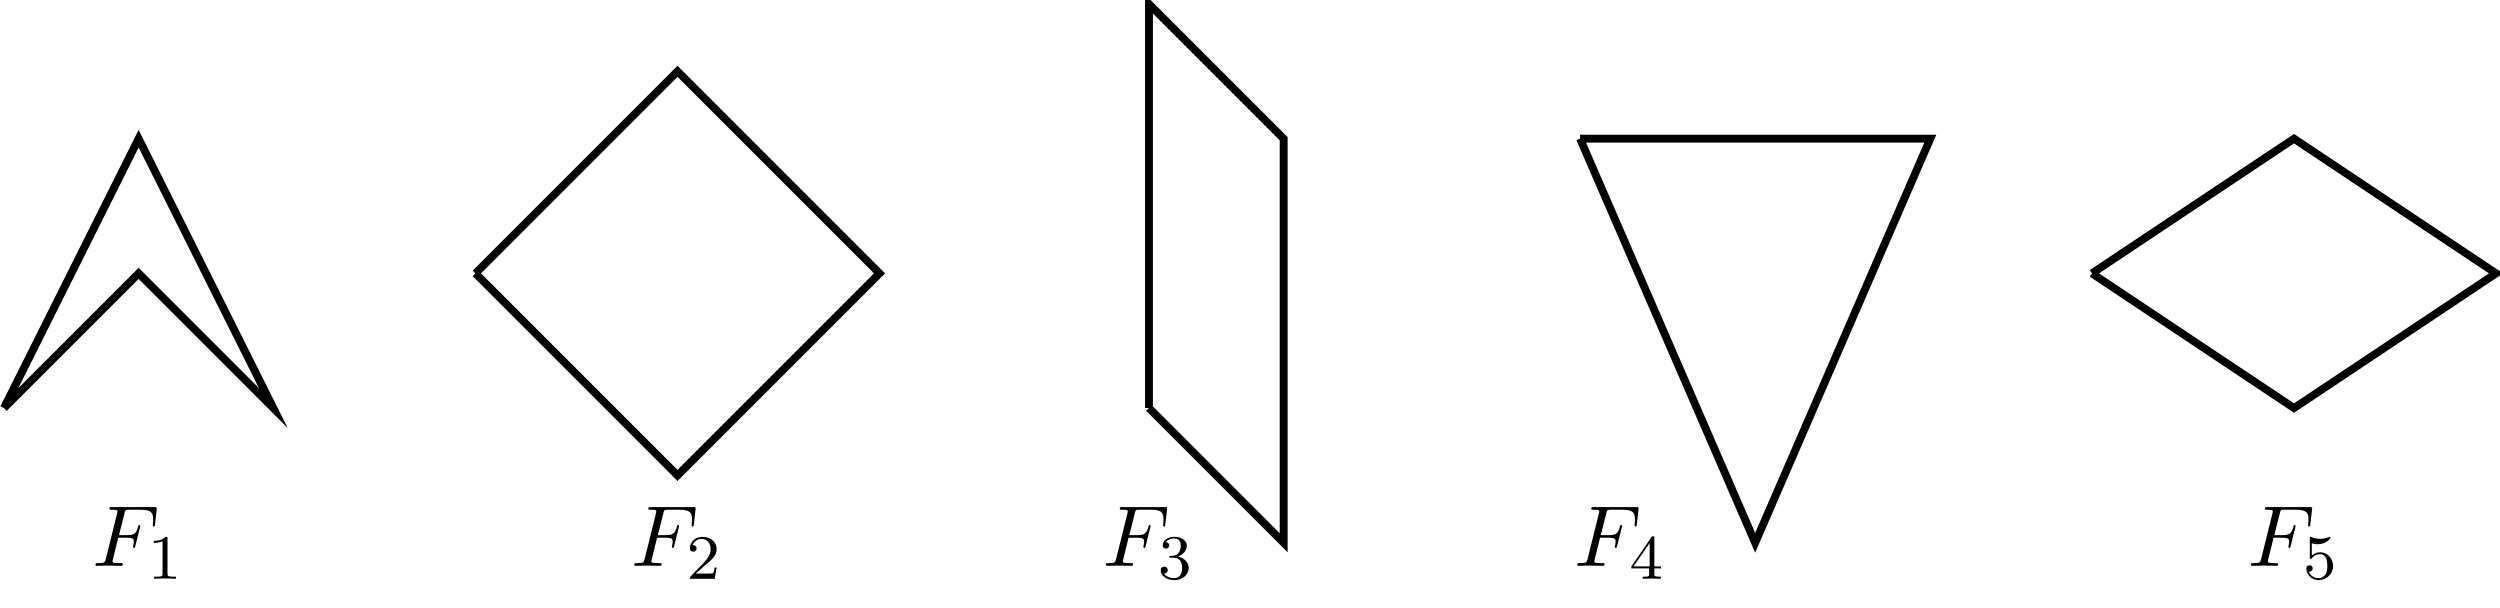
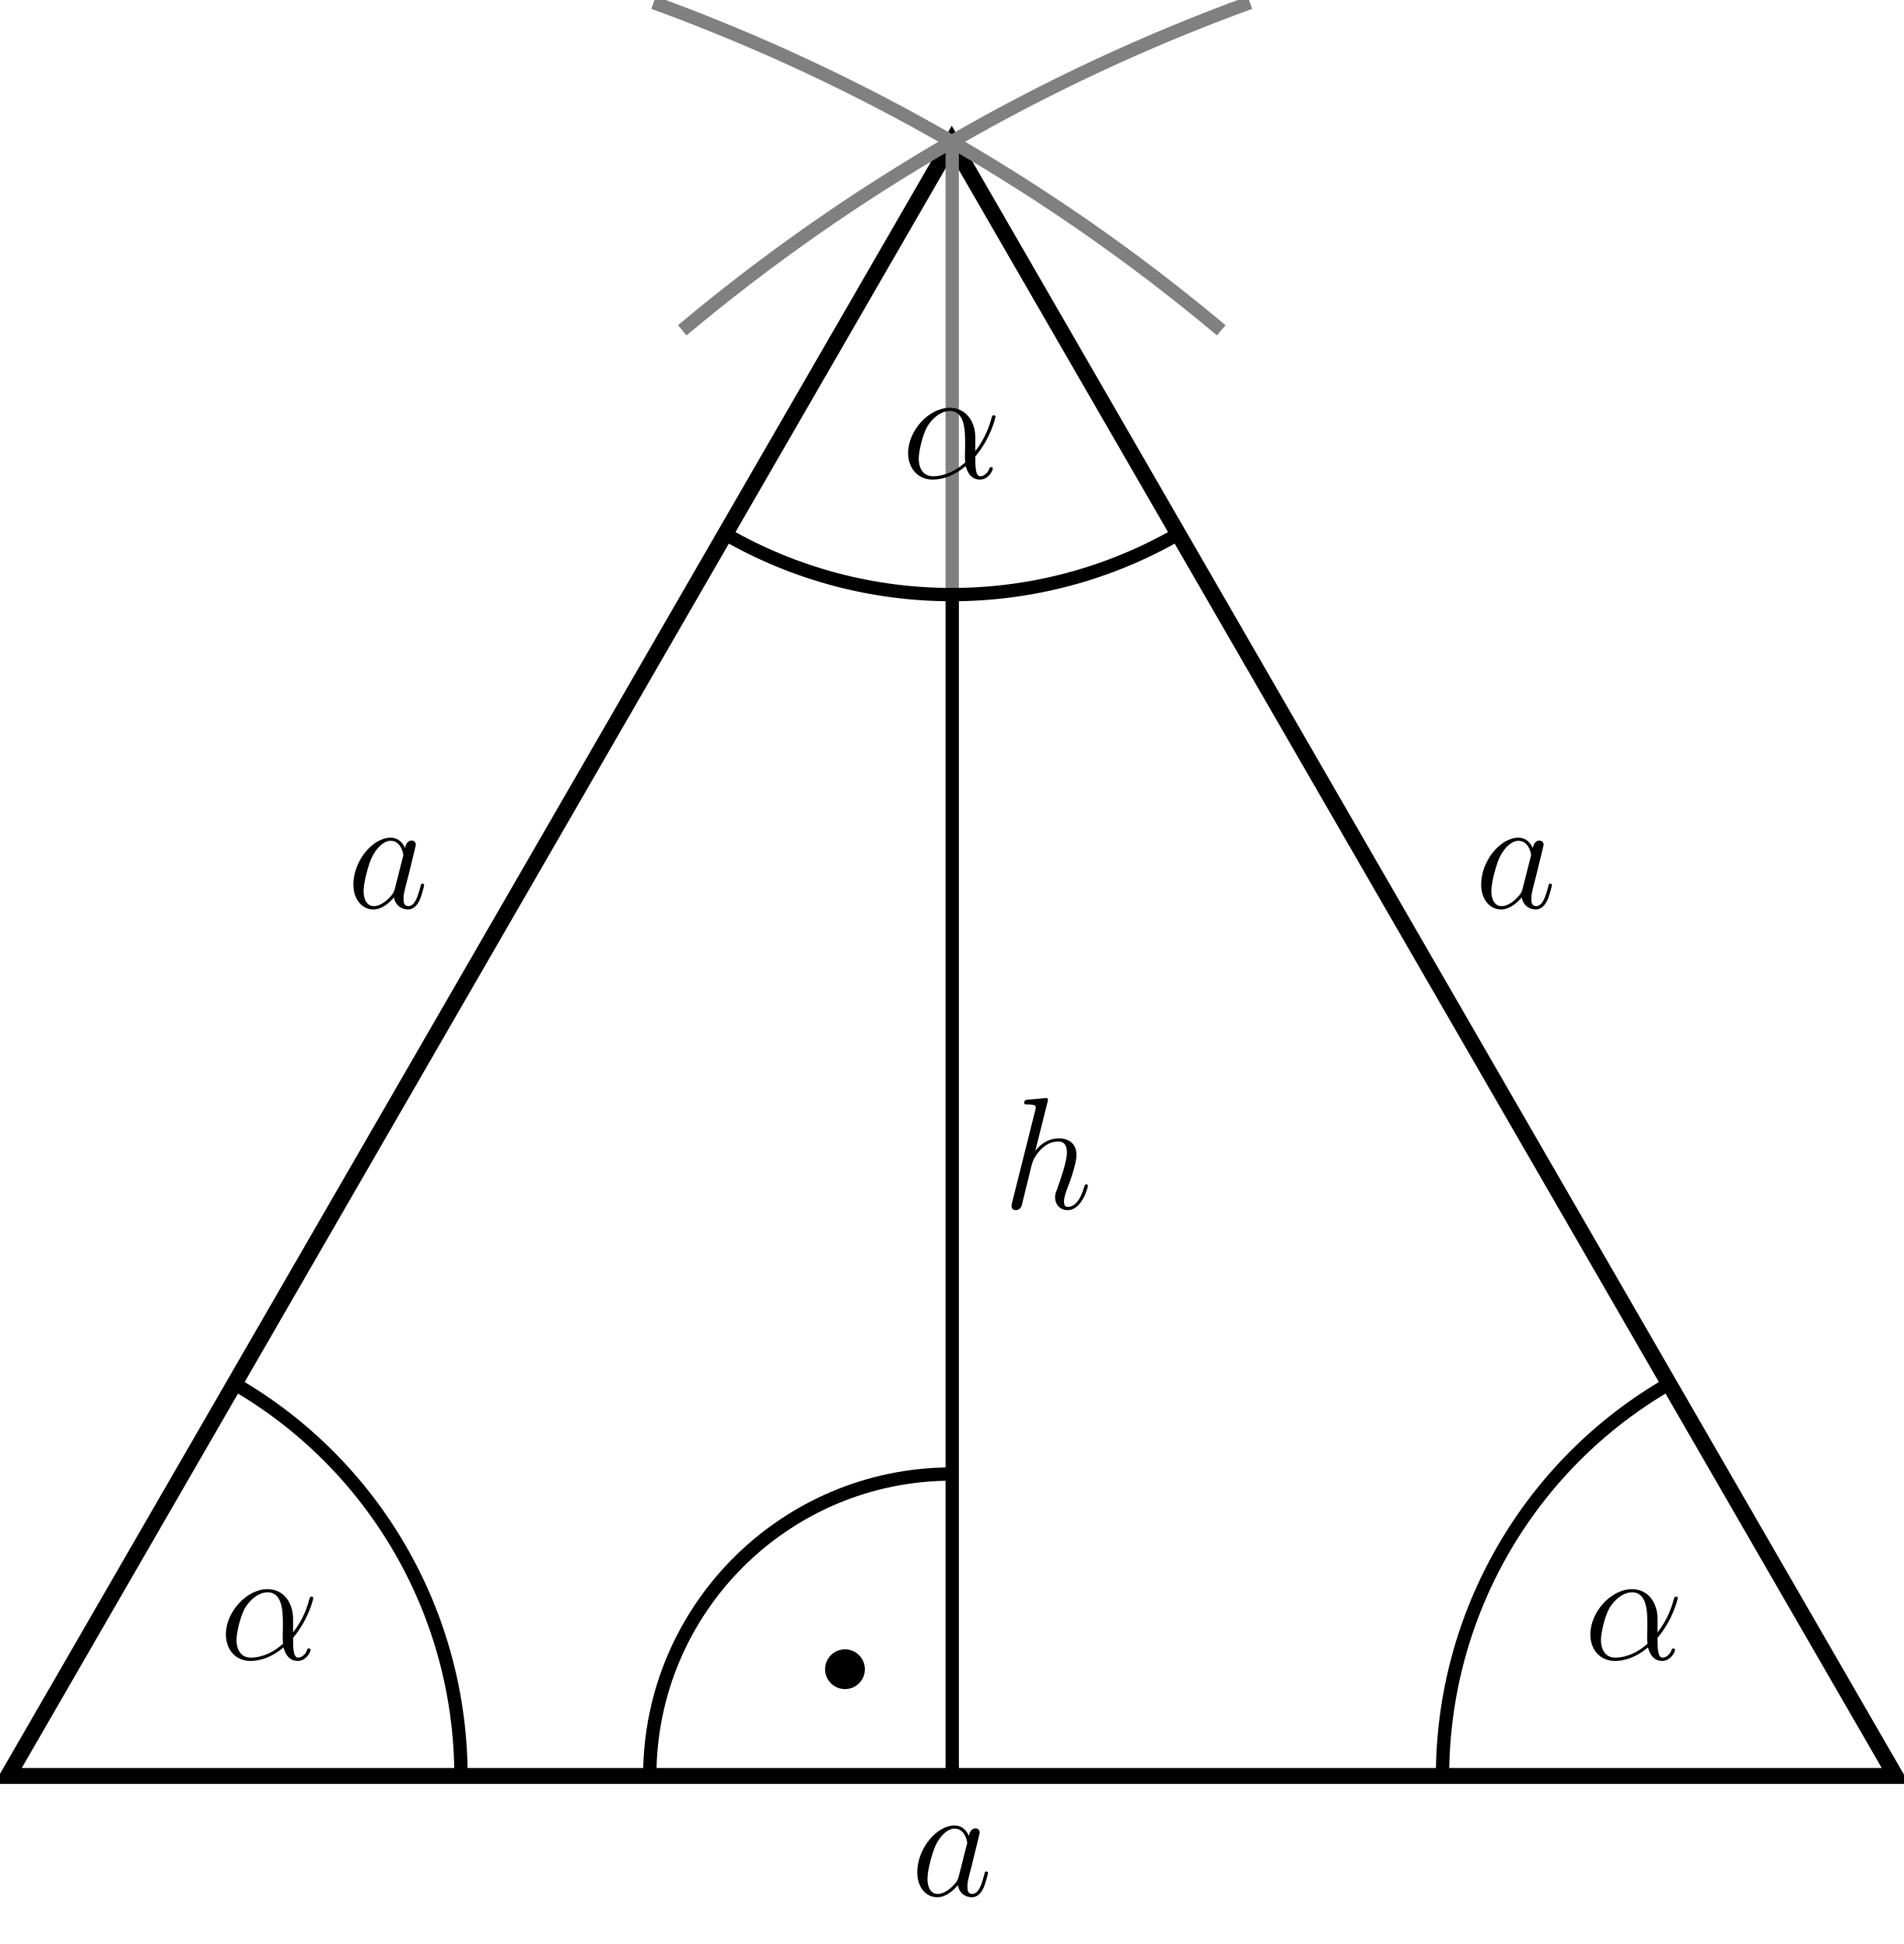
- <svg xmlns="http://www.w3.org/2000/svg" xmlns:xlink="http://www.w3.org/1999/xlink" width="315.645pt" height="76.712pt" viewBox="0 0 315.645 76.712" version="1.1">
+ <svg xmlns="http://www.w3.org/2000/svg" xmlns:xlink="http://www.w3.org/1999/xlink" width="142.928pt" height="146.003pt" viewBox="0 0 142.928 146.003" version="1.1">
  <defs>
    <g>
      <symbol overflow="visible" id="glyph0-0">
        <path style="stroke:none;" d="" />
      </symbol>
      <symbol overflow="visible" id="glyph0-1">
-         <path style="stroke:none;" d="M 3.297 -3.547 L 4.359 -3.547 C 5.188 -3.547 5.266 -3.375 5.266 -3.047 C 5.266 -2.984 5.266 -2.844 5.188 -2.516 C 5.172 -2.469 5.156 -2.422 5.156 -2.406 C 5.156 -2.312 5.219 -2.266 5.297 -2.266 C 5.406 -2.266 5.406 -2.297 5.453 -2.5 L 6.047 -4.859 C 6.078 -4.984 6.078 -5 6.078 -5.031 C 6.078 -5.062 6.062 -5.156 5.953 -5.156 C 5.844 -5.156 5.828 -5.109 5.797 -4.922 C 5.562 -4.078 5.312 -3.875 4.391 -3.875 L 3.391 -3.875 L 4.094 -6.656 C 4.188 -7.031 4.203 -7.078 4.672 -7.078 L 6.125 -7.078 C 7.453 -7.078 7.703 -6.719 7.703 -5.875 C 7.703 -5.625 7.703 -5.578 7.672 -5.297 C 7.656 -5.141 7.656 -5.125 7.656 -5.094 C 7.656 -5.031 7.688 -4.969 7.781 -4.969 C 7.906 -4.969 7.922 -5.031 7.938 -5.234 L 8.156 -7.125 C 8.188 -7.422 8.141 -7.422 7.859 -7.422 L 2.516 -7.422 C 2.297 -7.422 2.188 -7.422 2.188 -7.203 C 2.188 -7.078 2.297 -7.078 2.5 -7.078 C 2.906 -7.078 3.203 -7.078 3.203 -6.875 C 3.203 -6.844 3.203 -6.812 3.156 -6.625 L 1.719 -0.844 C 1.609 -0.422 1.578 -0.344 0.719 -0.344 C 0.531 -0.344 0.422 -0.344 0.422 -0.125 C 0.422 0 0.547 0 0.578 0 C 0.891 0 1.703 -0.031 2.016 -0.031 C 2.375 -0.031 3.281 0 3.641 0 C 3.734 0 3.875 0 3.875 -0.203 C 3.875 -0.297 3.812 -0.312 3.812 -0.328 C 3.781 -0.344 3.75 -0.344 3.5 -0.344 C 3.266 -0.344 3.203 -0.344 2.938 -0.359 C 2.625 -0.391 2.578 -0.438 2.578 -0.578 C 2.578 -0.594 2.578 -0.672 2.625 -0.828 Z M 3.297 -3.547 " />
+         <path style="stroke:none;" d="M 5.531 -3.031 C 5.531 -4.188 4.875 -5.266 3.609 -5.266 C 2.047 -5.266 0.484 -3.562 0.484 -1.859 C 0.484 -0.828 1.125 0.125 2.344 0.125 C 3.078 0.125 3.969 -0.172 4.812 -0.891 C 4.984 -0.219 5.359 0.125 5.875 0.125 C 6.516 0.125 6.844 -0.547 6.844 -0.703 C 6.844 -0.812 6.75 -0.812 6.719 -0.812 C 6.625 -0.812 6.609 -0.781 6.578 -0.688 C 6.469 -0.375 6.188 -0.125 5.906 -0.125 C 5.531 -0.125 5.531 -0.891 5.531 -1.609 C 6.75 -3.078 7.047 -4.578 7.047 -4.594 C 7.047 -4.703 6.938 -4.703 6.906 -4.703 C 6.797 -4.703 6.797 -4.656 6.734 -4.453 C 6.594 -3.922 6.281 -2.984 5.531 -2.016 Z M 4.781 -1.172 C 3.734 -0.234 2.781 -0.125 2.359 -0.125 C 1.516 -0.125 1.281 -0.875 1.281 -1.438 C 1.281 -1.953 1.547 -3.172 1.906 -3.828 C 2.406 -4.656 3.078 -5.031 3.609 -5.031 C 4.766 -5.031 4.766 -3.516 4.766 -2.516 C 4.766 -2.219 4.75 -1.906 4.75 -1.609 C 4.75 -1.359 4.766 -1.297 4.781 -1.172 Z " />
      </symbol>
-       <symbol overflow="visible" id="glyph1-0">
-         <path style="stroke:none;" d="" />
+       <symbol overflow="visible" id="glyph0-2">
+         <path style="stroke:none;" d="M 3.594 -1.422 C 3.531 -1.219 3.531 -1.188 3.375 -0.969 C 3.109 -0.641 2.578 -0.125 2.016 -0.125 C 1.531 -0.125 1.25 -0.562 1.25 -1.266 C 1.25 -1.922 1.625 -3.266 1.859 -3.766 C 2.266 -4.609 2.828 -5.031 3.281 -5.031 C 4.078 -5.031 4.234 -4.047 4.234 -3.953 C 4.234 -3.938 4.203 -3.797 4.188 -3.766 Z M 4.359 -4.484 C 4.234 -4.797 3.906 -5.266 3.281 -5.266 C 1.938 -5.266 0.484 -3.531 0.484 -1.75 C 0.484 -0.578 1.172 0.125 1.984 0.125 C 2.641 0.125 3.203 -0.391 3.531 -0.781 C 3.656 -0.078 4.219 0.125 4.578 0.125 C 4.938 0.125 5.219 -0.094 5.438 -0.531 C 5.625 -0.938 5.797 -1.656 5.797 -1.703 C 5.797 -1.766 5.75 -1.812 5.672 -1.812 C 5.562 -1.812 5.562 -1.75 5.516 -1.578 C 5.328 -0.875 5.109 -0.125 4.609 -0.125 C 4.266 -0.125 4.25 -0.438 4.25 -0.672 C 4.25 -0.938 4.281 -1.078 4.391 -1.547 C 4.469 -1.844 4.531 -2.109 4.625 -2.453 C 5.062 -4.25 5.172 -4.672 5.172 -4.75 C 5.172 -4.906 5.047 -5.047 4.859 -5.047 C 4.484 -5.047 4.391 -4.625 4.359 -4.484 Z " />
      </symbol>
-       <symbol overflow="visible" id="glyph1-1">
-         <path style="stroke:none;" d="M 2.5 -5.078 C 2.5 -5.297 2.484 -5.297 2.266 -5.297 C 1.938 -4.984 1.516 -4.797 0.766 -4.797 L 0.766 -4.531 C 0.984 -4.531 1.406 -4.531 1.875 -4.734 L 1.875 -0.656 C 1.875 -0.359 1.844 -0.266 1.094 -0.266 L 0.812 -0.266 L 0.812 0 C 1.141 -0.031 1.828 -0.031 2.188 -0.031 C 2.547 -0.031 3.234 -0.031 3.562 0 L 3.562 -0.266 L 3.281 -0.266 C 2.531 -0.266 2.5 -0.359 2.5 -0.656 Z M 2.5 -5.078 " />
-       </symbol>
-       <symbol overflow="visible" id="glyph1-2">
-         <path style="stroke:none;" d="M 2.25 -1.625 C 2.375 -1.75 2.703 -2.016 2.844 -2.125 C 3.328 -2.578 3.797 -3.016 3.797 -3.734 C 3.797 -4.688 3 -5.297 2.016 -5.297 C 1.047 -5.297 0.422 -4.578 0.422 -3.859 C 0.422 -3.469 0.734 -3.422 0.844 -3.422 C 1.016 -3.422 1.266 -3.531 1.266 -3.844 C 1.266 -4.25 0.859 -4.25 0.766 -4.25 C 1 -4.844 1.531 -5.031 1.922 -5.031 C 2.656 -5.031 3.047 -4.406 3.047 -3.734 C 3.047 -2.906 2.469 -2.297 1.516 -1.344 L 0.516 -0.297 C 0.422 -0.219 0.422 -0.203 0.422 0 L 3.562 0 L 3.797 -1.422 L 3.547 -1.422 C 3.531 -1.266 3.469 -0.875 3.375 -0.719 C 3.328 -0.656 2.719 -0.656 2.594 -0.656 L 1.172 -0.656 Z M 2.25 -1.625 " />
-       </symbol>
-       <symbol overflow="visible" id="glyph1-3">
-         <path style="stroke:none;" d="M 2.016 -2.656 C 2.641 -2.656 3.047 -2.203 3.047 -1.359 C 3.047 -0.359 2.484 -0.078 2.062 -0.078 C 1.625 -0.078 1.016 -0.234 0.734 -0.656 C 1.031 -0.656 1.234 -0.844 1.234 -1.094 C 1.234 -1.359 1.047 -1.531 0.781 -1.531 C 0.578 -1.531 0.344 -1.406 0.344 -1.078 C 0.344 -0.328 1.156 0.172 2.078 0.172 C 3.125 0.172 3.875 -0.562 3.875 -1.359 C 3.875 -2.031 3.344 -2.625 2.531 -2.812 C 3.156 -3.031 3.641 -3.562 3.641 -4.203 C 3.641 -4.844 2.922 -5.297 2.094 -5.297 C 1.234 -5.297 0.594 -4.844 0.594 -4.234 C 0.594 -3.938 0.781 -3.812 1 -3.812 C 1.25 -3.812 1.406 -3.984 1.406 -4.219 C 1.406 -4.516 1.141 -4.625 0.969 -4.625 C 1.312 -5.062 1.922 -5.094 2.062 -5.094 C 2.266 -5.094 2.875 -5.031 2.875 -4.203 C 2.875 -3.656 2.641 -3.312 2.531 -3.188 C 2.297 -2.938 2.109 -2.922 1.625 -2.891 C 1.469 -2.891 1.406 -2.875 1.406 -2.766 C 1.406 -2.656 1.484 -2.656 1.625 -2.656 Z M 2.016 -2.656 " />
-       </symbol>
-       <symbol overflow="visible" id="glyph1-4">
-         <path style="stroke:none;" d="M 3.141 -5.156 C 3.141 -5.312 3.141 -5.375 2.969 -5.375 C 2.875 -5.375 2.859 -5.375 2.781 -5.266 L 0.234 -1.562 L 0.234 -1.312 L 2.484 -1.312 L 2.484 -0.641 C 2.484 -0.344 2.469 -0.266 1.844 -0.266 L 1.672 -0.266 L 1.672 0 C 2.344 -0.031 2.359 -0.031 2.812 -0.031 C 3.266 -0.031 3.281 -0.031 3.953 0 L 3.953 -0.266 L 3.781 -0.266 C 3.156 -0.266 3.141 -0.344 3.141 -0.641 L 3.141 -1.312 L 3.984 -1.312 L 3.984 -1.562 L 3.141 -1.562 Z M 2.547 -4.516 L 2.547 -1.562 L 0.516 -1.562 Z M 2.547 -4.516 " />
-       </symbol>
-       <symbol overflow="visible" id="glyph1-5">
-         <path style="stroke:none;" d="M 1.109 -4.484 C 1.219 -4.453 1.531 -4.359 1.875 -4.359 C 2.875 -4.359 3.469 -5.062 3.469 -5.188 C 3.469 -5.281 3.422 -5.297 3.375 -5.297 C 3.359 -5.297 3.344 -5.297 3.281 -5.266 C 2.969 -5.141 2.594 -5.047 2.172 -5.047 C 1.703 -5.047 1.312 -5.156 1.062 -5.266 C 0.984 -5.297 0.969 -5.297 0.953 -5.297 C 0.859 -5.297 0.859 -5.219 0.859 -5.062 L 0.859 -2.734 C 0.859 -2.594 0.859 -2.5 0.984 -2.5 C 1.047 -2.5 1.062 -2.531 1.109 -2.594 C 1.203 -2.703 1.5 -3.109 2.188 -3.109 C 2.625 -3.109 2.844 -2.75 2.922 -2.594 C 3.047 -2.312 3.062 -1.938 3.062 -1.641 C 3.062 -1.344 3.062 -0.906 2.844 -0.562 C 2.688 -0.312 2.359 -0.078 1.938 -0.078 C 1.422 -0.078 0.922 -0.391 0.734 -0.922 C 0.75 -0.906 0.812 -0.906 0.812 -0.906 C 1.031 -0.906 1.219 -1.047 1.219 -1.297 C 1.219 -1.594 0.984 -1.703 0.828 -1.703 C 0.672 -1.703 0.422 -1.625 0.422 -1.281 C 0.422 -0.562 1.047 0.172 1.953 0.172 C 2.953 0.172 3.797 -0.609 3.797 -1.594 C 3.797 -2.516 3.125 -3.344 2.188 -3.344 C 1.797 -3.344 1.422 -3.219 1.109 -2.938 Z M 1.109 -4.484 " />
+       <symbol overflow="visible" id="glyph0-3">
+         <path style="stroke:none;" d="M 3.359 -8 C 3.375 -8.047 3.391 -8.109 3.391 -8.172 C 3.391 -8.297 3.281 -8.297 3.25 -8.297 C 3.234 -8.297 2.656 -8.25 2.594 -8.234 C 2.391 -8.219 2.219 -8.203 2 -8.188 C 1.703 -8.156 1.609 -8.156 1.609 -7.938 C 1.609 -7.812 1.703 -7.812 1.875 -7.812 C 2.469 -7.812 2.469 -7.703 2.469 -7.594 C 2.469 -7.516 2.453 -7.422 2.438 -7.391 L 0.703 -0.469 C 0.656 -0.281 0.656 -0.266 0.656 -0.188 C 0.656 0.078 0.859 0.125 0.984 0.125 C 1.188 0.125 1.344 -0.031 1.406 -0.172 L 1.938 -2.328 C 2 -2.594 2.062 -2.844 2.125 -3.109 C 2.266 -3.609 2.266 -3.625 2.484 -3.969 C 2.719 -4.312 3.25 -5.031 4.172 -5.031 C 4.656 -5.031 4.812 -4.672 4.812 -4.203 C 4.812 -3.531 4.344 -2.219 4.094 -1.5 C 3.984 -1.219 3.922 -1.062 3.922 -0.844 C 3.922 -0.312 4.297 0.125 4.859 0.125 C 5.969 0.125 6.391 -1.641 6.391 -1.703 C 6.391 -1.766 6.344 -1.812 6.281 -1.812 C 6.172 -1.812 6.156 -1.781 6.094 -1.578 C 5.828 -0.625 5.375 -0.125 4.906 -0.125 C 4.781 -0.125 4.594 -0.125 4.594 -0.516 C 4.594 -0.828 4.734 -1.203 4.781 -1.344 C 5 -1.906 5.531 -3.328 5.531 -4.016 C 5.531 -4.734 5.109 -5.266 4.203 -5.266 C 3.531 -5.266 2.922 -4.953 2.438 -4.328 Z " />
      </symbol>
    </g>
-     <clipPath id="clip1">
-       <path d="M 130 0 L 177 0 L 177 76.711 L 130 76.711 Z M 130 0 " />
-     </clipPath>
-     <clipPath id="clip2">
-       <path d="M 185 3 L 258 3 L 258 76.711 L 185 76.711 Z M 185 3 " />
-     </clipPath>
-     <clipPath id="clip3">
-       <path d="M 250 3 L 315.645 3 L 315.645 66 L 250 66 Z M 250 3 " />
-     </clipPath>
  </defs>
  <g id="surface1">
-     <path style="fill:none;stroke-width:0.996;stroke-linecap:butt;stroke-linejoin:miter;stroke:rgb(0%,0%,0%);stroke-opacity:1;stroke-miterlimit:10;" d="M -153.075 -17.008 L -136.067 -0.001 L -119.059 -17.008 L -136.067 17.007 L -153.075 -17.008 " transform="matrix(1,0,0,-1,153.571,34.515)" />
+     <path style="fill:none;stroke-width:1.196;stroke-linecap:butt;stroke-linejoin:miter;stroke:rgb(0%,0%,0%);stroke-opacity:1;stroke-miterlimit:10;" d="M -0 0.001 L 141.734 0.001 L 70.867 122.743 Z " transform="matrix(1,0,0,-1,0.598,133.384)" />
+     <path style="fill:none;stroke-width:1;stroke-linecap:butt;stroke-linejoin:miter;stroke:rgb(0%,0%,0%);stroke-opacity:1;stroke-miterlimit:10;" d="M 34.015 0.001 C 34.015 12.15 27.531 23.384 17.007 29.458 " transform="matrix(1,0,0,-1,0.598,133.384)" />
    <g style="fill:rgb(0%,0%,0%);fill-opacity:1;">
-       <use xlink:href="#glyph0-1" x="11.632" y="71.44" />
+       <use xlink:href="#glyph0-1" x="16.476" y="124.62" />
+     </g>
+     <path style="fill:none;stroke-width:1;stroke-linecap:butt;stroke-linejoin:miter;stroke:rgb(0%,0%,0%);stroke-opacity:1;stroke-miterlimit:10;" d="M 124.726 29.458 C 114.203 23.384 107.718 12.15 107.718 0.001 " transform="matrix(1,0,0,-1,0.598,133.384)" />
+     <g style="fill:rgb(0%,0%,0%);fill-opacity:1;">
+       <use xlink:href="#glyph0-1" x="118.93" y="124.62" />
+     </g>
+     <path style="fill:none;stroke-width:1;stroke-linecap:butt;stroke-linejoin:miter;stroke:rgb(0%,0%,0%);stroke-opacity:1;stroke-miterlimit:10;" d="M 70.902 -0.116 L 70.902 88.884 " transform="matrix(1,0,0,-1,0.598,133.384)" />
+     <path style="fill:none;stroke-width:1;stroke-linecap:butt;stroke-linejoin:miter;stroke:rgb(50%,50%,50%);stroke-opacity:1;stroke-miterlimit:10;" d="M 70.902 88.884 L 70.902 122.884 " transform="matrix(1,0,0,-1,0.598,133.384)" />
+     <path style="fill:none;stroke-width:1;stroke-linecap:butt;stroke-linejoin:miter;stroke:rgb(0%,0%,0%);stroke-opacity:1;stroke-miterlimit:10;" d="M 53.859 93.282 C 64.382 87.208 77.351 87.208 87.875 93.282 " transform="matrix(1,0,0,-1,0.598,133.384)" />
+     <g style="fill:rgb(0%,0%,0%);fill-opacity:1;">
+       <use xlink:href="#glyph0-1" x="67.703" y="35.895" />
+     </g>
+     <path style="fill:none;stroke-width:1;stroke-linecap:butt;stroke-linejoin:miter;stroke:rgb(0%,0%,0%);stroke-opacity:1;stroke-miterlimit:10;" d="M 70.867 22.677 C 58.343 22.677 48.191 12.525 48.191 0.001 " transform="matrix(1,0,0,-1,0.598,133.384)" />
+     <path style=" stroke:none;fill-rule:nonzero;fill:rgb(0%,0%,0%);fill-opacity:1;" d="M 64.941 125.367 C 64.941 124.543 64.273 123.871 63.449 123.871 C 62.621 123.871 61.953 124.543 61.953 125.367 C 61.953 126.191 62.621 126.859 63.449 126.859 C 64.273 126.859 64.941 126.191 64.941 125.367 Z " />
+     <g style="fill:rgb(0%,0%,0%);fill-opacity:1;">
+       <use xlink:href="#glyph0-2" x="110.732" y="68.179" />
    </g>
    <g style="fill:rgb(0%,0%,0%);fill-opacity:1;">
-       <use xlink:href="#glyph1-1" x="18.648" y="73.076" />
-     </g>
-     <path style="fill:none;stroke-width:0.996;stroke-linecap:butt;stroke-linejoin:miter;stroke:rgb(0%,0%,0%);stroke-opacity:1;stroke-miterlimit:10;" d="M -93.544 -0.001 L -68.032 -25.512 L -42.52 -0.001 L -68.032 25.511 L -93.544 -0.001 " transform="matrix(1,0,0,-1,153.571,34.515)" />
-     <g style="fill:rgb(0%,0%,0%);fill-opacity:1;">
-       <use xlink:href="#glyph0-1" x="79.665" y="71.44" />
+       <use xlink:href="#glyph0-2" x="26.051" y="68.179" />
    </g>
    <g style="fill:rgb(0%,0%,0%);fill-opacity:1;">
-       <use xlink:href="#glyph1-2" x="86.68" y="73.076" />
-     </g>
-     <g clip-path="url(#clip1)" clip-rule="nonzero">
-       <path style="fill:none;stroke-width:0.996;stroke-linecap:butt;stroke-linejoin:miter;stroke:rgb(0%,0%,0%);stroke-opacity:1;stroke-miterlimit:10;" d="M -8.505 -17.008 L 8.503 -34.016 L 8.503 17.007 L -8.505 34.015 L -8.505 -17.008 " transform="matrix(1,0,0,-1,153.571,34.515)" />
+       <use xlink:href="#glyph0-2" x="68.391" y="142.367" />
    </g>
    <g style="fill:rgb(0%,0%,0%);fill-opacity:1;">
-       <use xlink:href="#glyph0-1" x="139.193" y="71.44" />
+       <use xlink:href="#glyph0-3" x="75.299" y="90.764" />
    </g>
-     <g style="fill:rgb(0%,0%,0%);fill-opacity:1;">
-       <use xlink:href="#glyph1-3" x="146.208" y="73.076" />
-     </g>
-     <g clip-path="url(#clip2)" clip-rule="nonzero">
-       <path style="fill:none;stroke-width:0.996;stroke-linecap:butt;stroke-linejoin:miter;stroke:rgb(0%,0%,0%);stroke-opacity:1;stroke-miterlimit:10;" d="M 45.921 17.007 L 68.034 -34.016 L 90.144 17.007 L 45.921 17.007 " transform="matrix(1,0,0,-1,153.571,34.515)" />
-     </g>
-     <g style="fill:rgb(0%,0%,0%);fill-opacity:1;">
-       <use xlink:href="#glyph0-1" x="198.721" y="71.44" />
-     </g>
-     <g style="fill:rgb(0%,0%,0%);fill-opacity:1;">
-       <use xlink:href="#glyph1-4" x="205.736" y="73.076" />
-     </g>
-     <g clip-path="url(#clip3)" clip-rule="nonzero">
-       <path style="fill:none;stroke-width:0.996;stroke-linecap:butt;stroke-linejoin:miter;stroke:rgb(0%,0%,0%);stroke-opacity:1;stroke-miterlimit:10;" d="M 110.554 -0.001 L 136.066 -17.008 L 161.577 -0.001 L 136.066 17.007 L 110.554 -0.001 " transform="matrix(1,0,0,-1,153.571,34.515)" />
-     </g>
-     <g style="fill:rgb(0%,0%,0%);fill-opacity:1;">
-       <use xlink:href="#glyph0-1" x="283.761" y="71.44" />
-     </g>
-     <g style="fill:rgb(0%,0%,0%);fill-opacity:1;">
-       <use xlink:href="#glyph1-5" x="290.776" y="73.076" />
-     </g>
+     <path style="fill:none;stroke-width:1;stroke-linecap:butt;stroke-linejoin:miter;stroke:rgb(50%,50%,50%);stroke-opacity:1;stroke-miterlimit:10;" d="M 91.105 108.575 C 78.445 119.197 64.007 127.532 48.476 133.189 " transform="matrix(1,0,0,-1,0.598,133.384)" />
+     <path style="fill:none;stroke-width:1;stroke-linecap:butt;stroke-linejoin:miter;stroke:rgb(50%,50%,50%);stroke-opacity:1;stroke-miterlimit:10;" d="M 93.257 133.189 C 77.726 127.532 63.289 119.197 50.629 108.575 " transform="matrix(1,0,0,-1,0.598,133.384)" />
  </g>
</svg>
